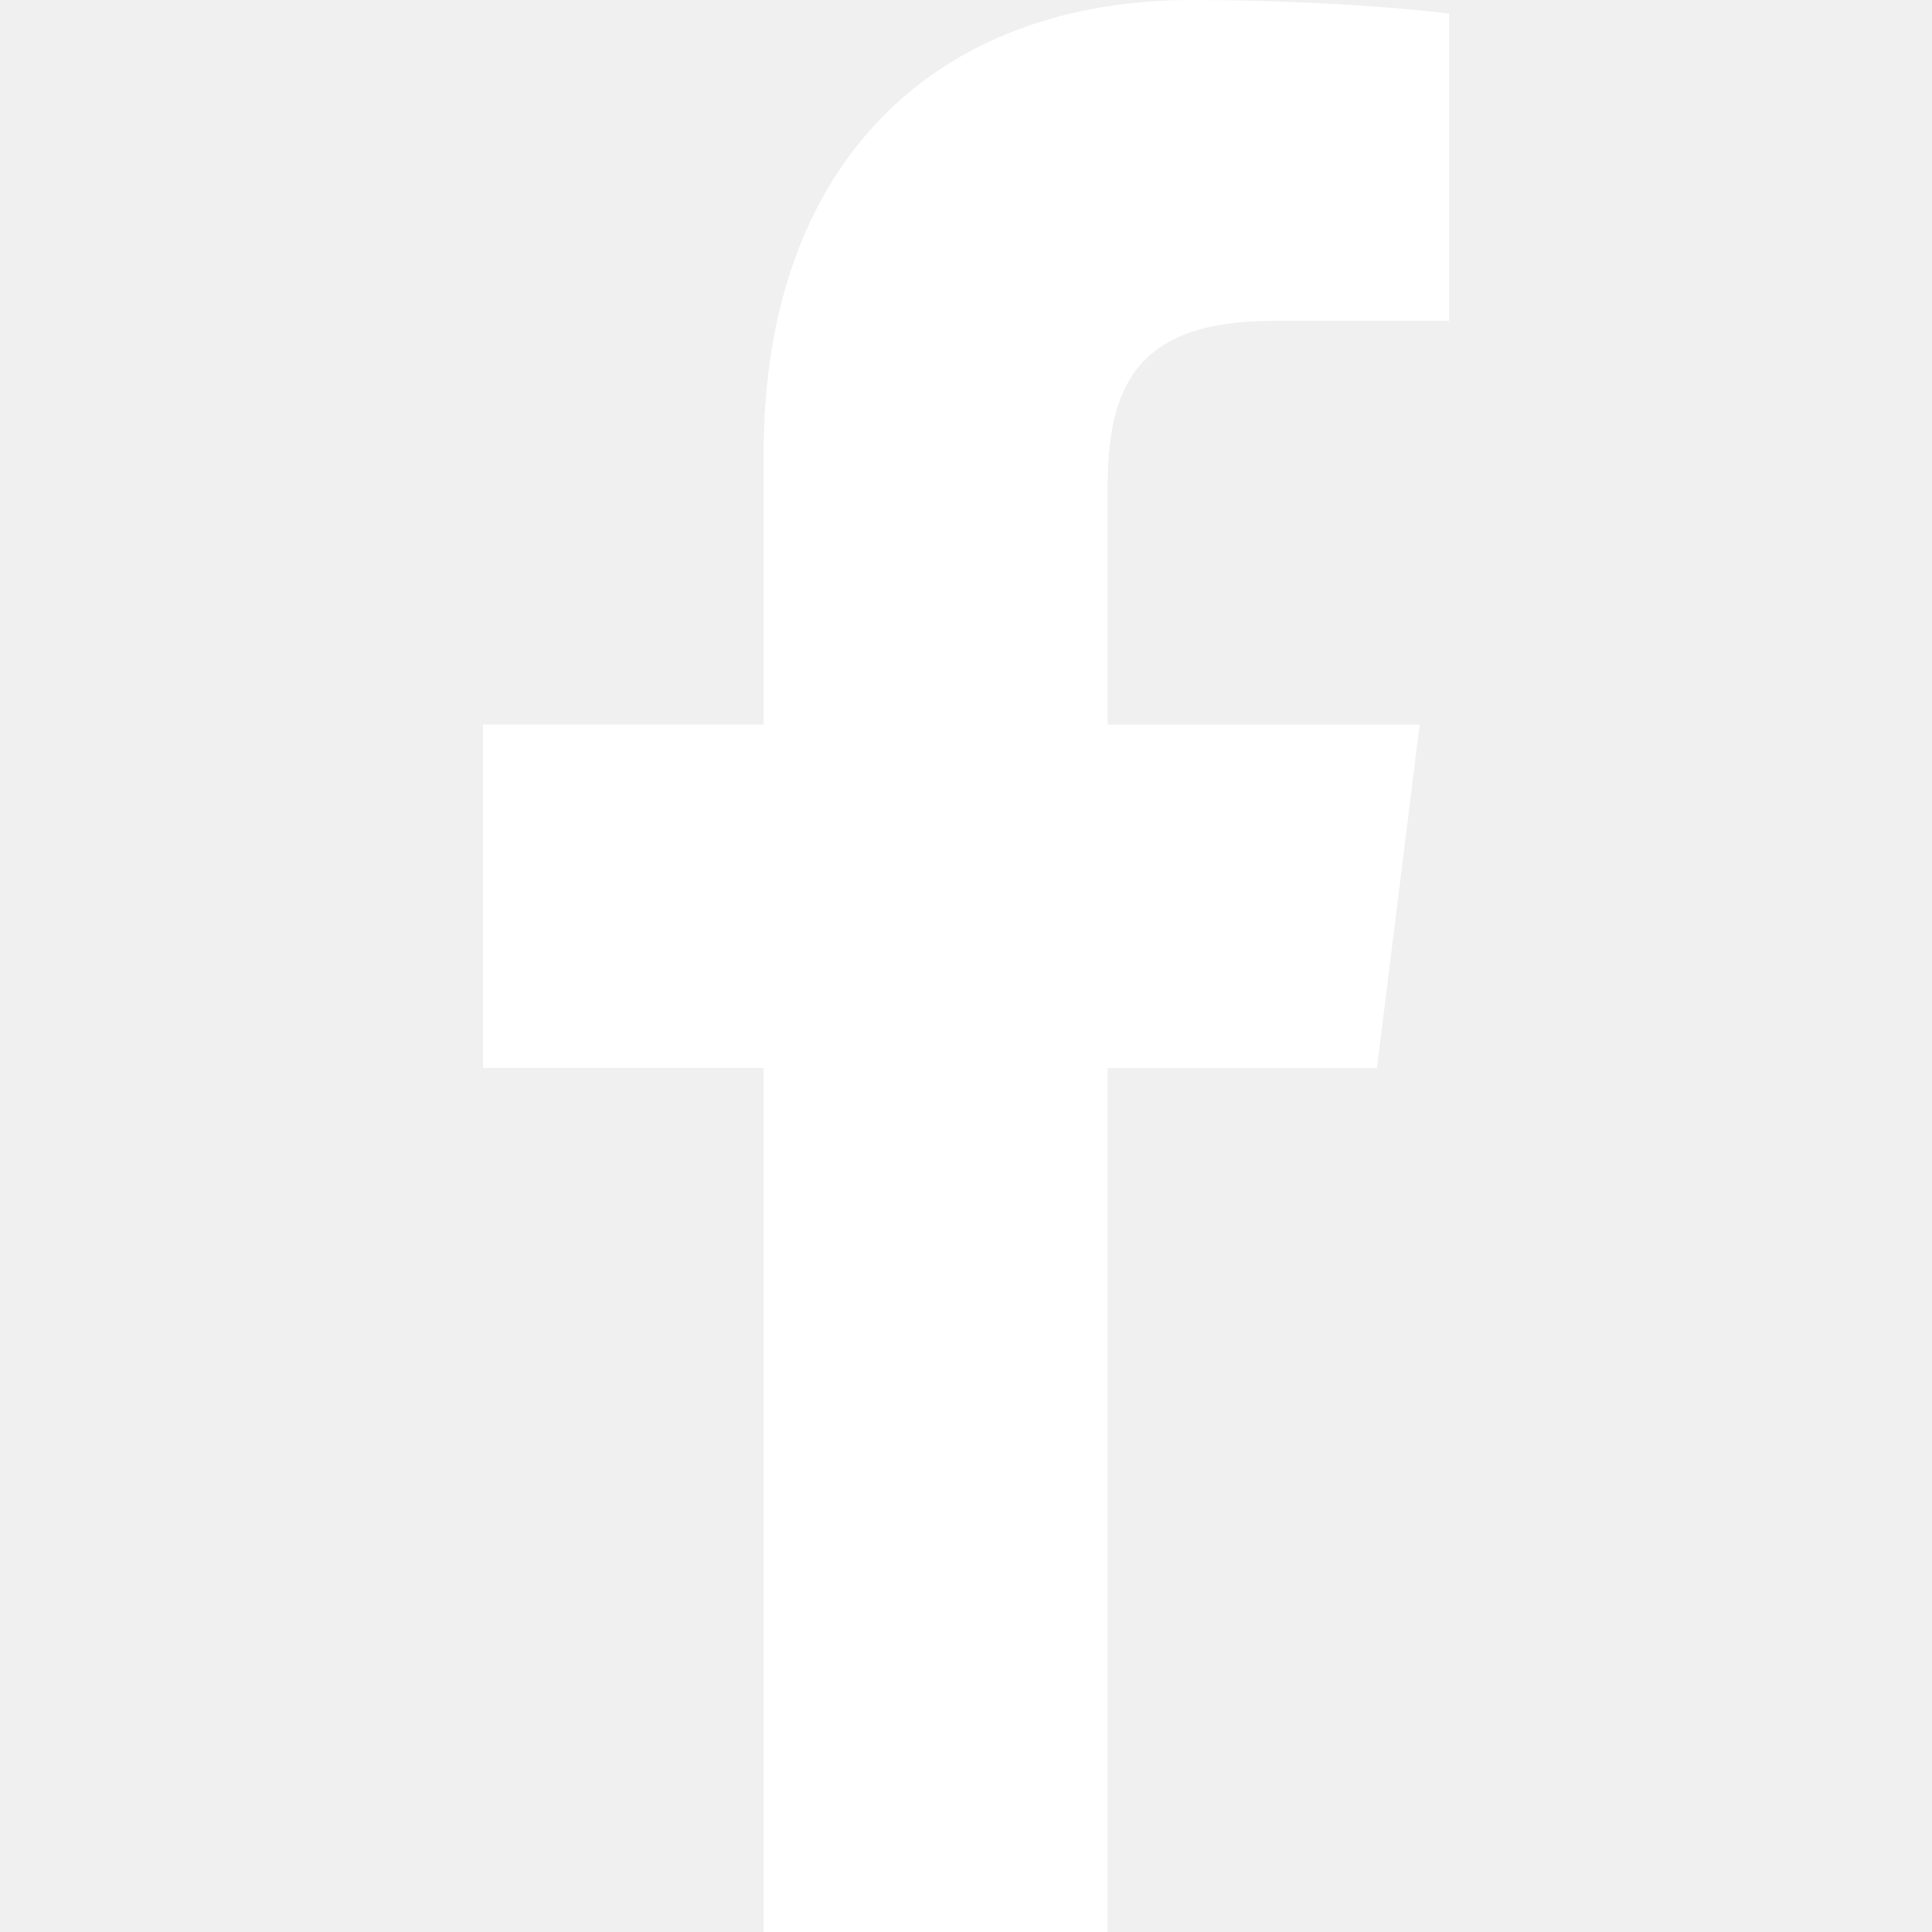
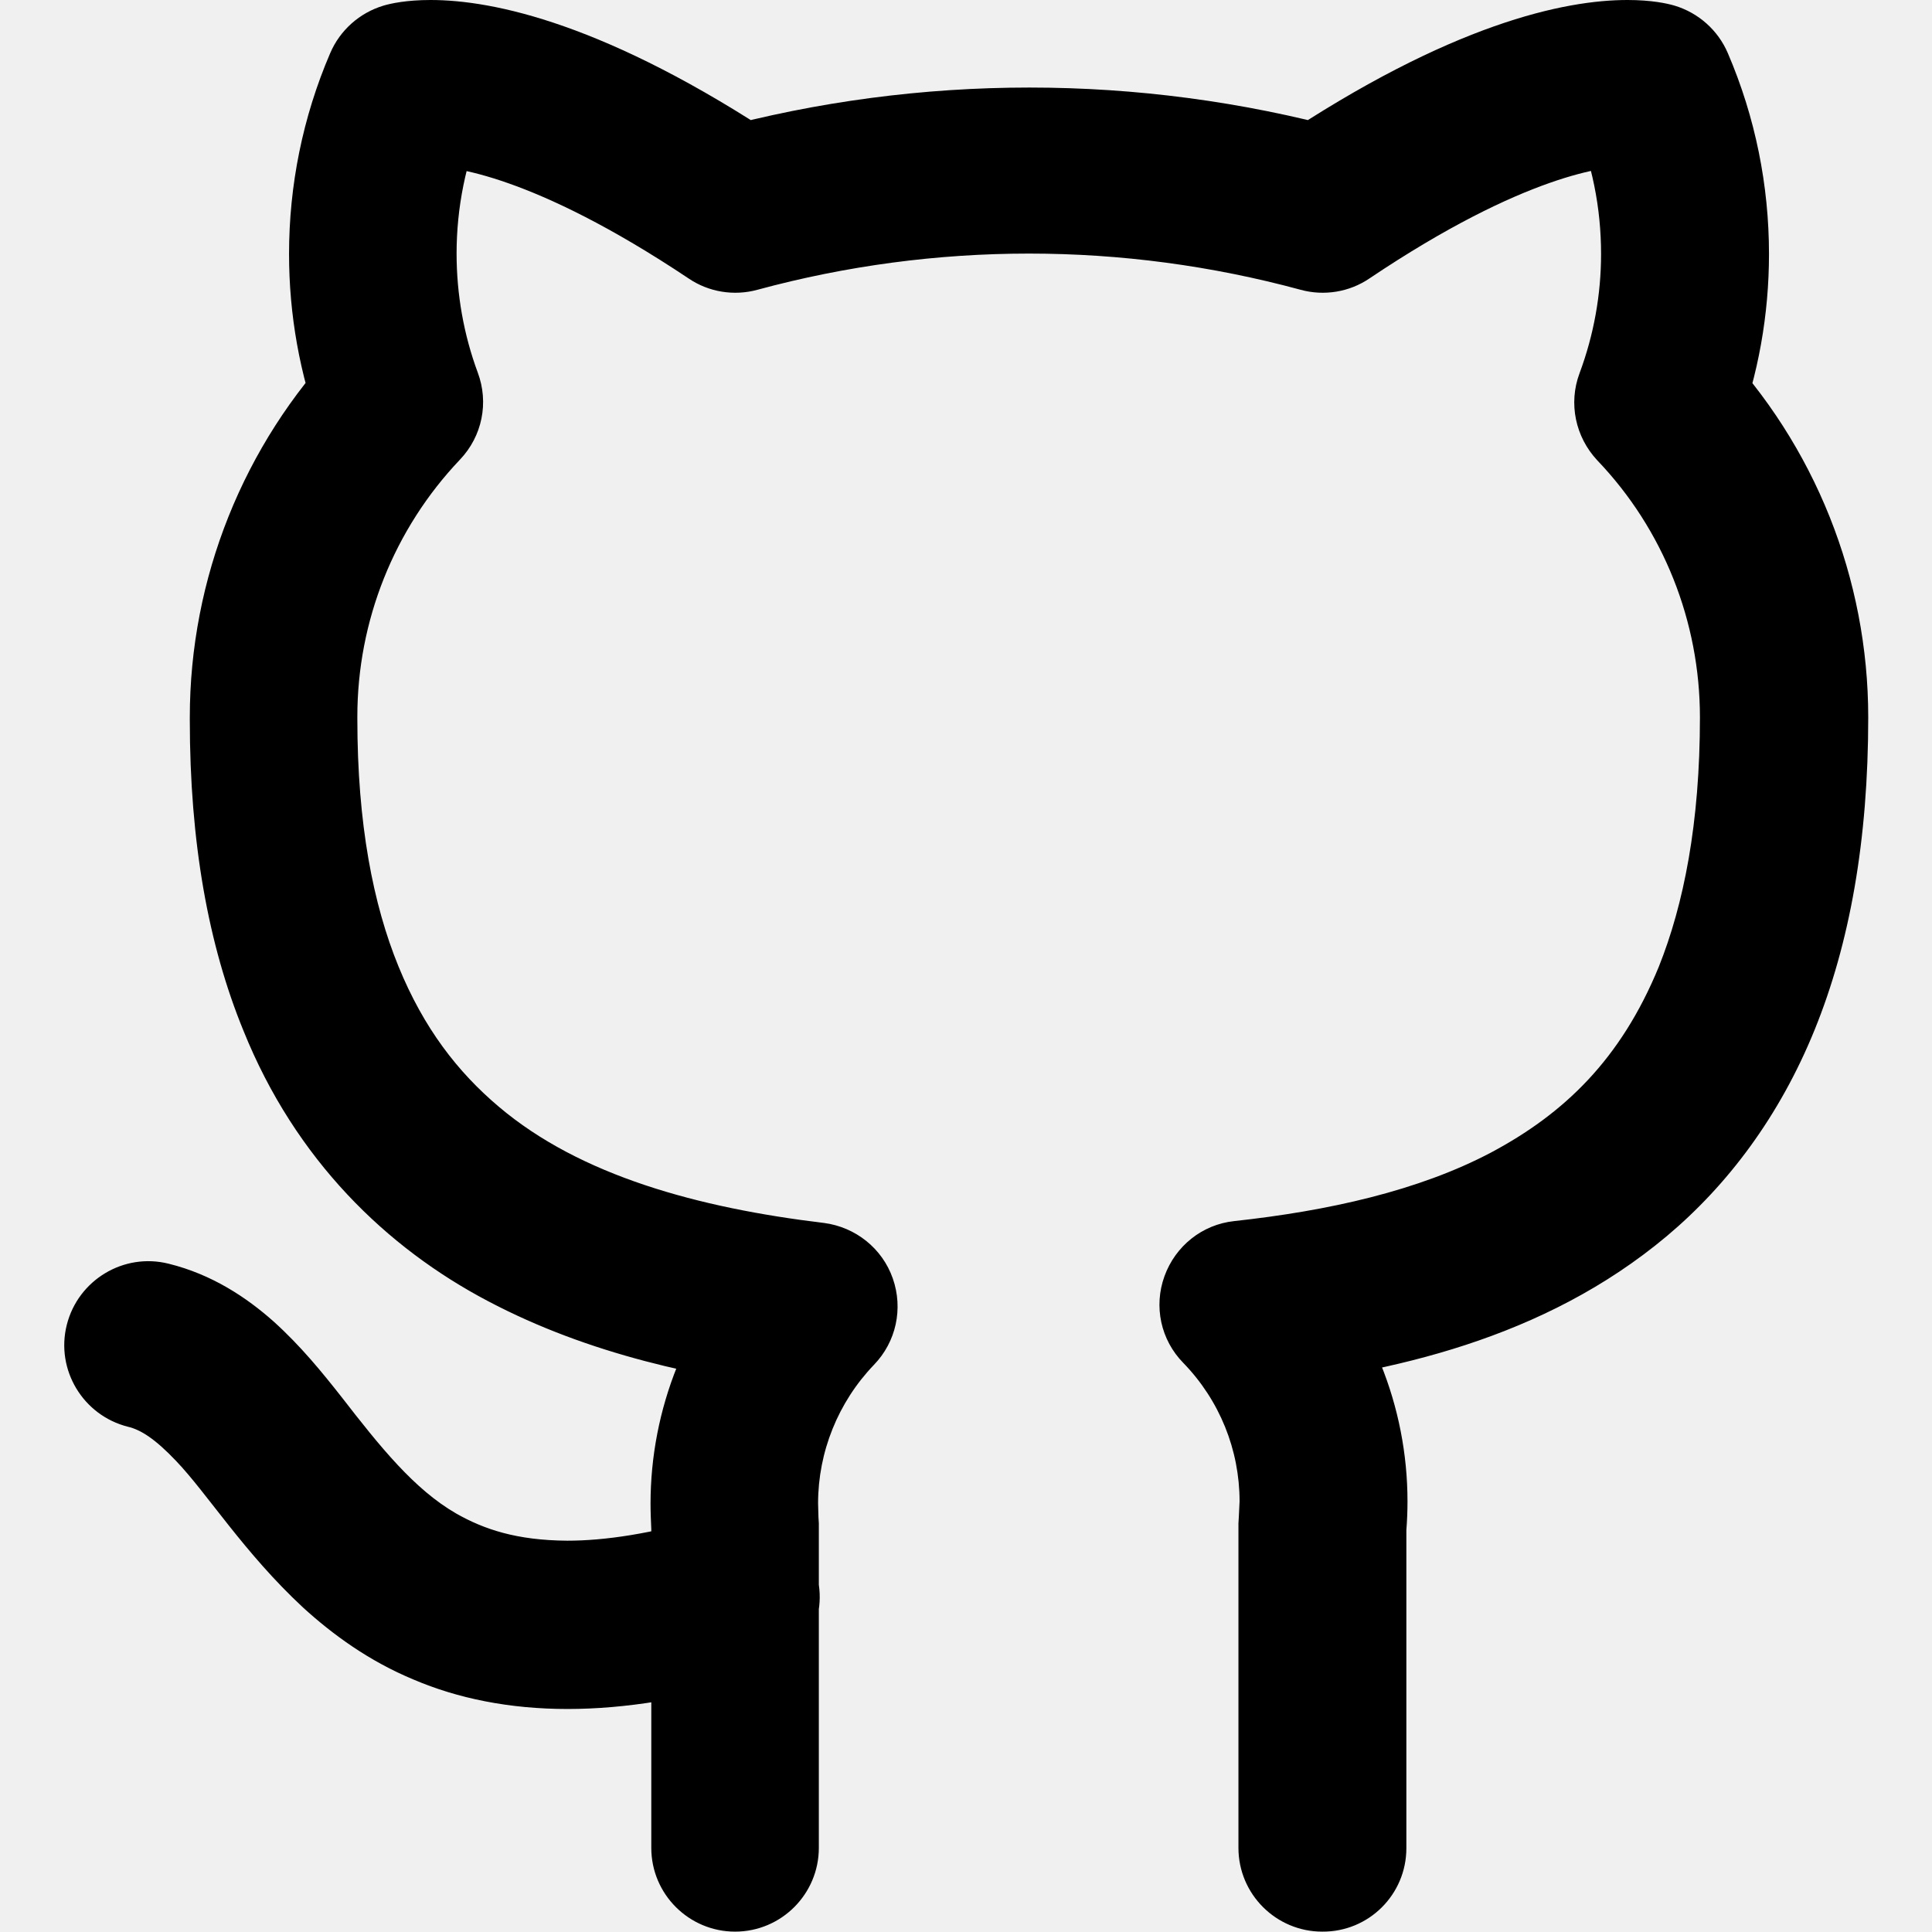
- <svg xmlns="http://www.w3.org/2000/svg" width="16" height="16" viewBox="0 0 16 16" fill="none">
-   <path d="M10.54 2.657H12.001V0.113C11.749 0.078 10.882 0 9.873 0C7.767 0 6.324 1.325 6.324 3.759V6H4V8.844H6.324V16H9.173V8.845H11.403L11.757 6.001H9.173V4.041C9.173 3.219 9.395 2.657 10.54 2.657V2.657Z" fill="white" />
+ <svg xmlns="http://www.w3.org/2000/svg" version="1.1" id="Layer_1" x="0px" y="0px" viewBox="0 0 512 512" style="enable-background:new 0 0 512 512;" xml:space="preserve">
+   <g>
+     <path d="M188.5,401.8c-15.8,4.7-28.3,6.5-38.2,6.5c-13.4-0.1-22-3-29.4-7.2c-11.1-6.4-20.1-17.6-30.4-30.9   c-5.2-6.6-10.8-13.5-18-20c-7.2-6.4-16.4-12.5-27.8-15.3c-11.9-3-24,4.3-27,16.2c-3,11.9,4.3,24,16.2,27c3.4,0.8,7.2,3.2,12.8,9.1   c8.3,8.7,18,24.3,33.6,38.8c7.9,7.2,17.5,14.2,29.3,19.1c11.7,5,25.4,7.8,40.8,7.8c15.2,0,32-2.7,51-8.4   c11.8-3.5,18.4-15.9,14.9-27.7C212.6,404.9,200.2,398.2,188.5,401.8L188.5,401.8z M372.7,489.8v-86h-22.2l22.2,1.7   c0.2-2.5,0.3-5.1,0.3-7.6c0-25.2-9.8-49.4-27.4-67.6l-16,15.5l2.5,22.1c36.7-4.2,77-13,109.6-40.3c16.2-13.6,29.9-31.8,39.2-54.7   c9.3-22.9,14.2-50.2,14.2-82.8c0-36.7-14.1-72.1-39.5-98.7l-16.1,15.3l20.8,7.8c5.7-15.2,8.5-31.2,8.5-47.2   c0-18.1-3.6-36.2-10.9-53.2c-2.6-6.1-7.8-10.7-14.1-12.6c-2-0.6-6.2-1.5-12.5-1.5c-16.6,0-46.7,6.2-93.1,37.3l12.4,18.5l5.8-21.5   c-27.4-7.4-55.5-11.1-83.6-11.1c-28.1,0-56.3,3.7-83.6,11.1l5.8,21.5l12.4-18.5C160.8,6.2,130.7,0,114.1,0   c-6.3,0-10.5,0.9-12.5,1.5C95.3,3.4,90.1,8,87.5,14.1c-7.3,17-10.9,35.1-10.9,53.2c0,16,2.8,32,8.5,47.2l20.8-7.8L89.8,91.3   c-25.3,26.6-39.5,62-39.5,98.8l0,0.8l0-0.1c0,32.4,4.9,59.6,14.2,82.3c13.8,34.3,38,57.6,64.8,71.7c26.9,14.2,56.2,20.3,83.7,23.7   l2.7-22.1l-16-15.5c-17.6,18.2-27.3,42.5-27.3,67.6c0,2.3,0.1,4.5,0.2,6.8l22.2-1.6h-22.2v86c0,12.3,10,22.2,22.2,22.2   c12.3,0,22.2-10,22.2-22.2v-86l-0.1-1.6l-0.1-3.7c0-13.6,5.3-26.8,14.8-36.7c5.9-6.1,7.8-14.9,5-22.9s-9.9-13.6-18.2-14.7   c-33.3-4-64.6-12.5-86.2-30.8c-10.9-9.2-19.9-20.8-26.6-37.2c-6.7-16.4-10.9-37.7-10.9-65.6l0-0.1l0-0.5c0-25.3,9.7-49.7,27.2-68.1   c5.9-6.2,7.7-15.1,4.7-23.1C122.9,88.7,121,78,121,67.2c0-12.1,2.4-24.3,7.3-35.7l-20.4-8.8l6.3,21.3l-3.2-11l1.6,11.3l1.6-0.4   l-3.2-11l1.6,11.3l1.5-0.1c5.3,0,26.9,2,68.4,29.7c5.3,3.6,12,4.7,18.2,3c23.6-6.4,47.8-9.6,72-9.6c24.2,0,48.4,3.2,72,9.6   c6.2,1.7,12.9,0.6,18.2-3c41.4-27.8,63.1-29.8,68.4-29.7l1.5,0.1l1.6-11.3l-3.2,11l1.6,0.4l1.6-11.3l-3.2,11l6.3-21.3L417,31.6   c4.9,11.4,7.3,23.5,7.3,35.7c0,10.7-1.9,21.4-5.7,31.6c-3,8-1.1,16.9,4.7,23.1c17.5,18.3,27.2,42.7,27.2,68.1   c0,28.1-4.3,49.6-10.9,66.1c-10.1,24.6-25.1,38.9-44.4,49.2c-19.3,10.2-43.3,15.5-68.1,18.2c-8.5,0.9-15.6,6.6-18.5,14.6   c-2.9,8-1,16.9,5,23c9.6,9.9,14.9,23,14.9,36.7l-0.2,4.1l-0.1,1.7v86c0,12.3,10,22.2,22.2,22.2C362.8,512,372.7,502,372.7,489.8   L372.7,489.8z" />
+   </g>
</svg>
